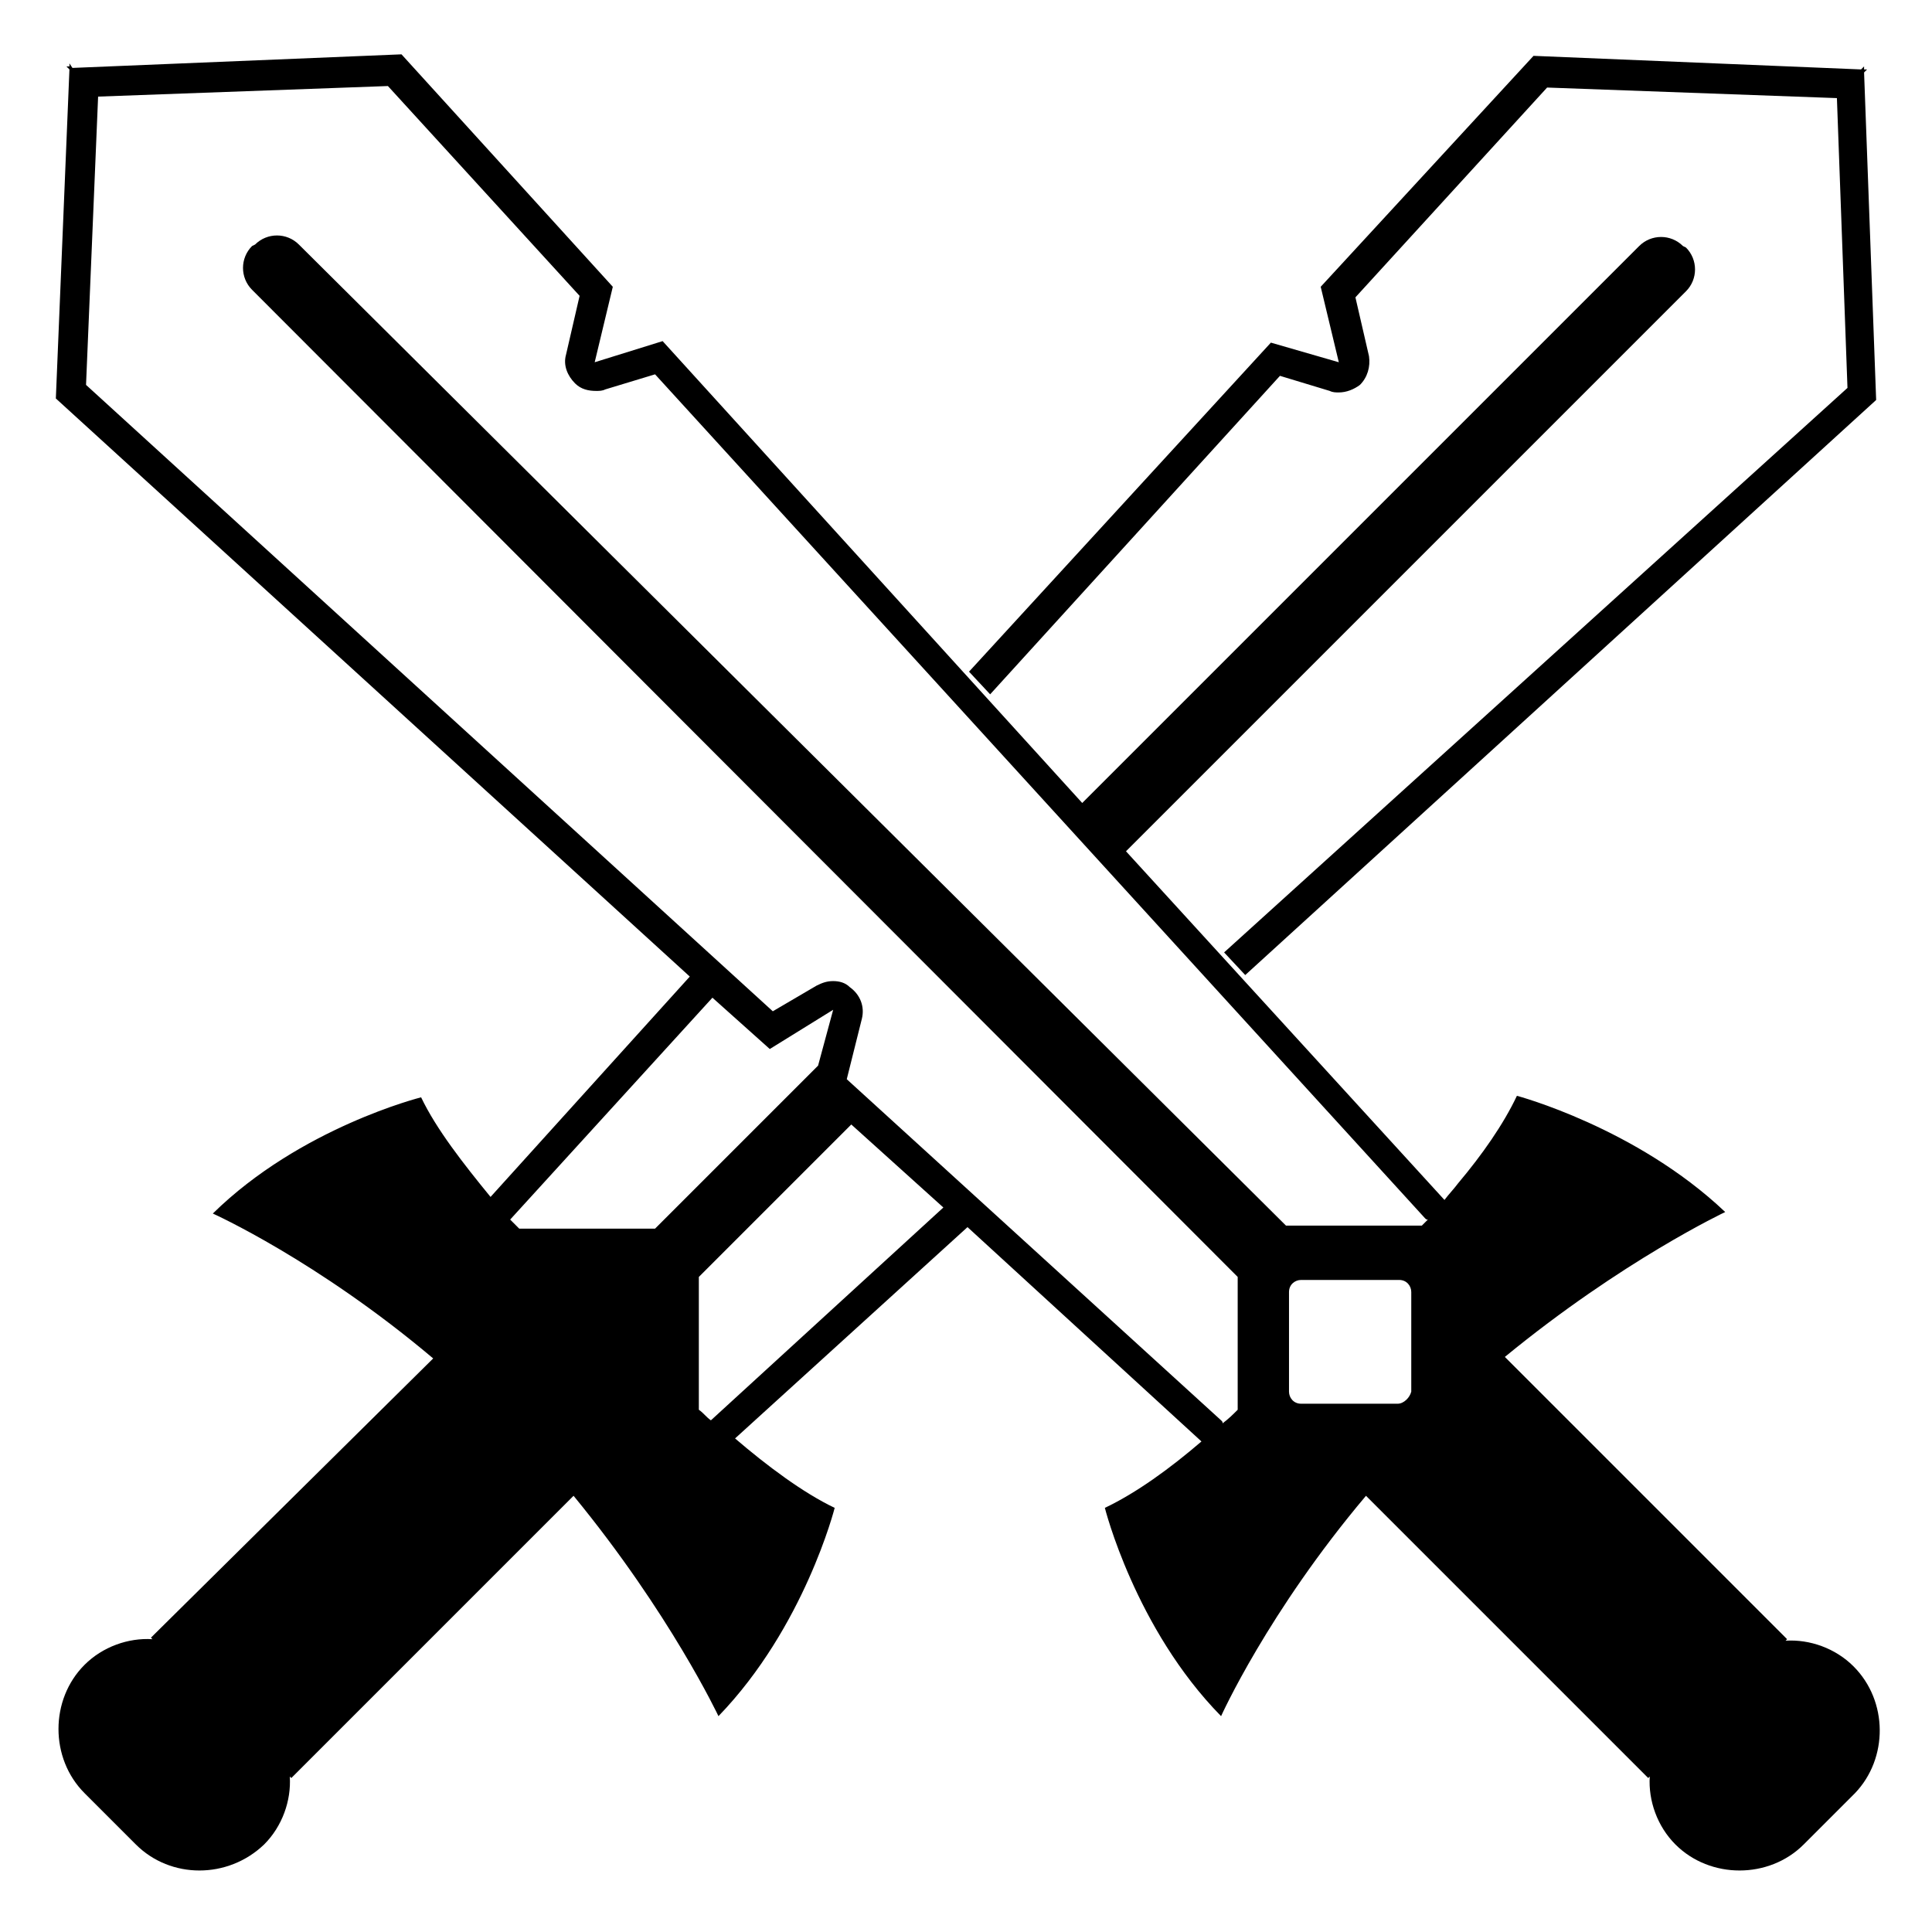
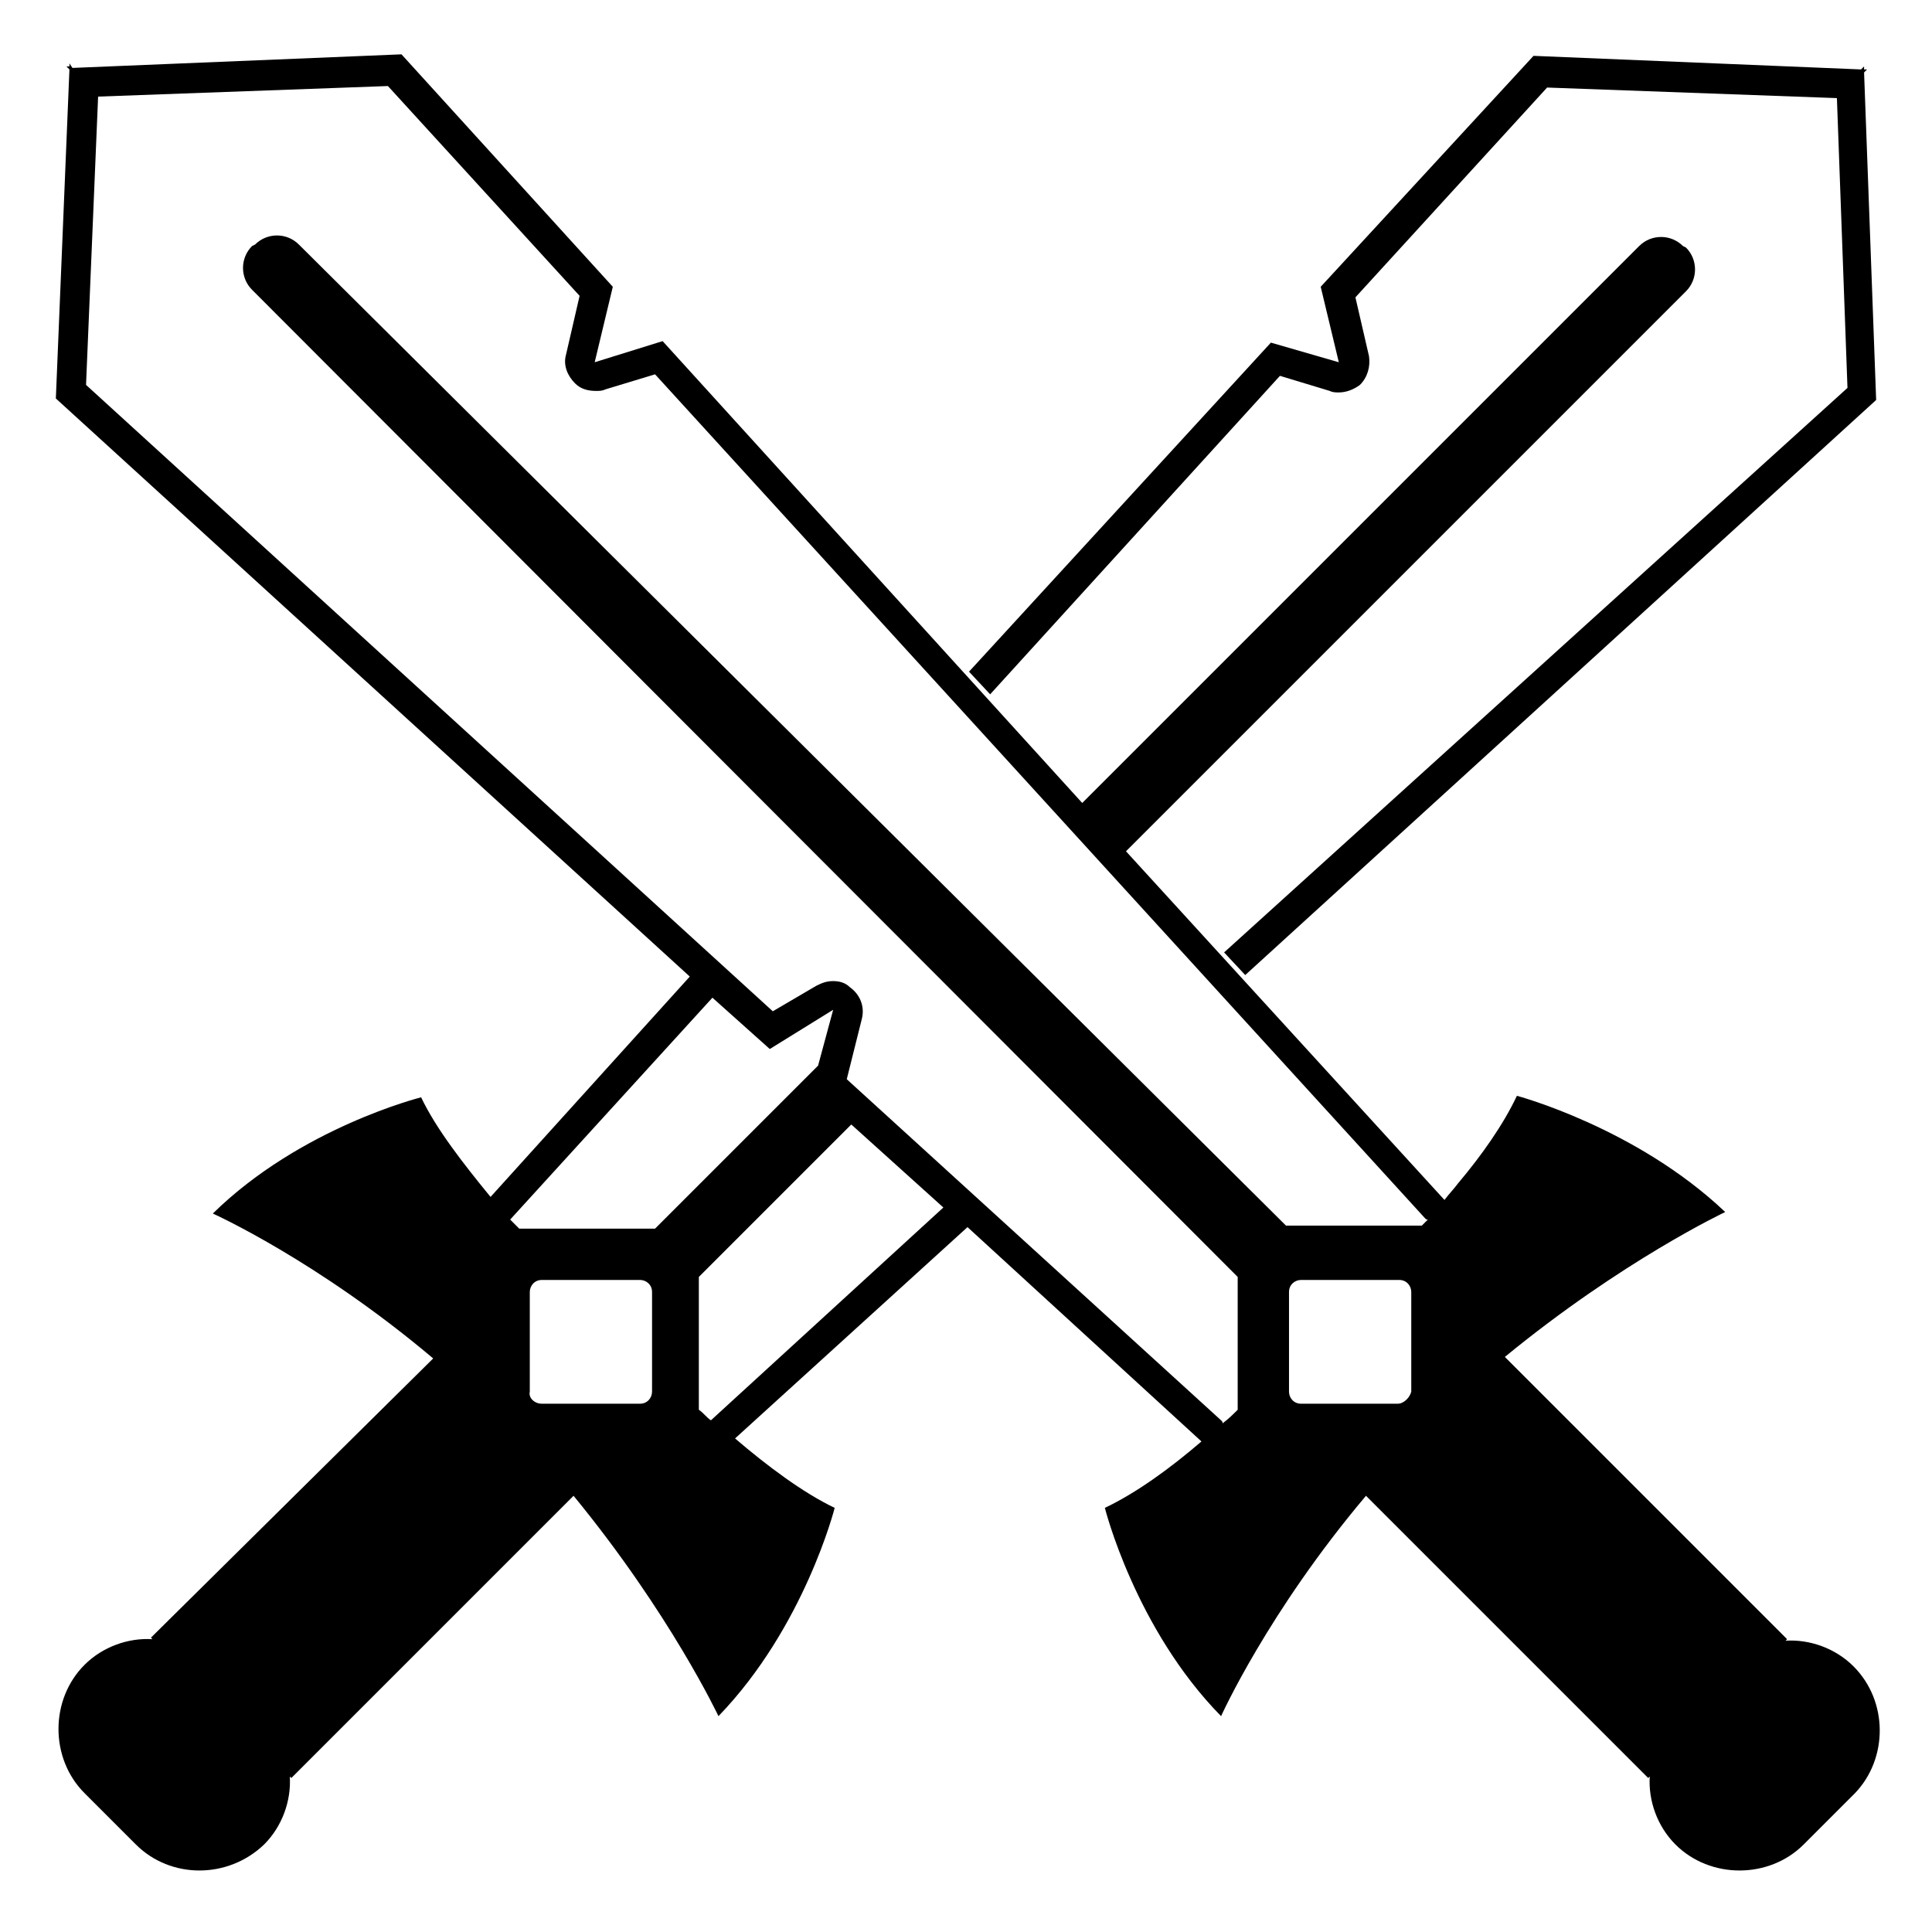
<svg xmlns="http://www.w3.org/2000/svg" width="128" height="128">
-   <g>
-     <path d="M122.8,110.4c-1.2-1.2-2.9-1.8-4.5-1.7l0.1-0.1L99.7,89.9c7.8-6.4,14.6-9.6,14.6-9.6c-5.9-5.6-13.8-7.7-13.8-7.7 c-0.9,1.9-2.3,3.9-3.9,5.8c-0.3,0.4-0.6,0.7-0.9,1.1L74.6,56.4l37.1-37.1c0.8-0.8,0.8-2.1,0-2.9l-0.2-0.1c-0.8-0.8-2.1-0.8-2.9,0 L71.7,53.2L43.9,22.6L39.4,24l1.2-5l-14-15.4L4.8,4.5L4.6,4.2v0.2H4.4l0.2,0.2L3.7,26.4l42,38.3L32.5,79.3 c-1.8-2.2-3.6-4.5-4.6-6.6c0,0-8,2-13.8,7.7c0,0,6.9,3.1,14.6,9.6L10,108.5l0.1,0.1c-1.6-0.1-3.3,0.5-4.5,1.7 c-2.3,2.3-2.3,6.2,0,8.5l3.4,3.4c2.3,2.3,6.1,2.3,8.5,0c1.2-1.2,1.8-2.9,1.7-4.5l0.1,0.1L38,99.1c6.4,7.8,9.6,14.6,9.6,14.6 c5.7-5.9,7.7-13.8,7.7-13.8c-2.1-1-4.5-2.8-6.6-4.6l15.4-14l15.5,14.2c-2.1,1.8-4.3,3.4-6.4,4.4c0,0,2,8,7.7,13.8 c0,0,3.1-6.9,9.6-14.6l18.7,18.7l0.1-0.1c-0.1,1.6,0.5,3.3,1.7,4.5c2.3,2.3,6.2,2.3,8.5,0l3.4-3.4 C125.1,116.5,125.1,112.7,122.8,110.4z M34.4,81.4c-0.2-0.2-0.4-0.4-0.6-0.6l13.4-14.7l3.8,3.4l4.2-2.6l-1,3.7L43.4,81.4H34.4z M47.1,94.1c-0.3-0.2-0.5-0.5-0.8-0.7v-8.8l10.1-10.1l6.1,5.5L47.1,94.1z M94.2,81.2h-9l-65.4-65c-0.8-0.8-2.1-0.8-2.9,0l-0.2,0.1 c-0.8,0.8-0.8,2.1,0,2.9L82,84.6v8.8c-0.3,0.3-0.6,0.6-1,0.9c0-0.1,0-0.1-0.1-0.2L56.1,71.5l1-4c0.2-0.8-0.1-1.6-0.8-2.1 C56,65.1,55.6,65,55.2,65c-0.4,0-0.7,0.1-1.1,0.3L51.2,67L5.7,25.5L6.5,6.4l19.2-0.7l12.7,13.9l-0.9,3.9c-0.2,0.7,0.1,1.4,0.6,1.9 c0.4,0.4,0.9,0.5,1.4,0.5c0.2,0,0.4,0,0.6-0.1l3.3-1l51,55.9c0.1,0.1,0.1,0.1,0.2,0.1C94.5,80.9,94.3,81.1,94.2,81.2z M84.8,24.9 l3.3,1c0.2,0.1,0.4,0.1,0.6,0.1c0.5,0,1-0.2,1.4-0.5c0.5-0.5,0.7-1.2,0.6-1.9l-0.9-3.9l12.7-13.9l19.2,0.7l0.7,19.2L81.1,63.1 l1.4,1.5l41.8-38.1l-0.8-21.7l0.2-0.2h-0.2V4.4l-0.2,0.2l-21.7-0.9L87.5,19l1.2,5l-4.5-1.3l-20,21.8l1.4,1.5L84.8,24.9z M92.6,93 h-6.4c-0.5,0-0.8-0.4-0.8-0.8v-6.6c0-0.5,0.4-0.8,0.8-0.8h6.5c0.5,0,0.8,0.4,0.8,0.8v6.6C93.4,92.6,93,93,92.6,93z" />
-     <path d="M35.9,93h6.5c0.5,0,0.8-0.4,0.8-0.8v-6.6c0-0.5-0.4-0.8-0.8-0.8h-6.5c-0.5,0-0.8,0.4-0.8,0.8v6.6 C35,92.6,35.4,93,35.9,93z" />
-   </g>
+   <path d="M122.8,110.4c-1.2-1.2-2.9-1.8-4.5-1.7l0.1-0.1L99.7,89.9c7.8-6.4,14.6-9.6,14.6-9.6c-5.9-5.6-13.8-7.7-13.8-7.7 c-0.9,1.9-2.3,3.9-3.9,5.8c-0.3,0.4-0.6,0.7-0.9,1.1L74.6,56.4l37.1-37.1c0.8-0.8,0.8-2.1,0-2.9l-0.2-0.1c-0.8-0.8-2.1-0.8-2.9,0 L71.7,53.2L43.9,22.6L39.4,24l1.2-5l-14-15.4L4.8,4.5L4.6,4.2v0.2H4.4l0.2,0.2L3.7,26.4l42,38.3L32.5,79.3 c-1.8-2.2-3.6-4.5-4.6-6.6c0,0-8,2-13.8,7.7c0,0,6.9,3.1,14.6,9.6L10,108.5l0.1,0.1c-1.6-0.1-3.3,0.5-4.5,1.7 c-2.3,2.3-2.3,6.2,0,8.5l3.4,3.4c2.3,2.3,6.1,2.3,8.5,0c1.2-1.2,1.8-2.9,1.7-4.5l0.1,0.1L38,99.1c6.4,7.8,9.6,14.6,9.6,14.6 c5.7-5.9,7.7-13.8,7.7-13.8c-2.1-1-4.5-2.8-6.6-4.6l15.4-14l15.5,14.2c-2.1,1.8-4.3,3.4-6.4,4.4c0,0,2,8,7.7,13.8 c0,0,3.1-6.9,9.6-14.6l18.7,18.7l0.1-0.1c-0.1,1.6,0.5,3.3,1.7,4.5c2.3,2.3,6.2,2.3,8.5,0l3.4-3.4 C125.1,116.5,125.1,112.7,122.8,110.4z M34.4,81.4c-0.2-0.2-0.4-0.4-0.6-0.6l13.4-14.7l3.8,3.4l4.2-2.6l-1,3.7L43.4,81.4H34.4z M47.1,94.1c-0.3-0.2-0.5-0.5-0.8-0.7v-8.8l10.1-10.1l6.1,5.5L47.1,94.1z M94.2,81.2h-9l-65.4-65c-0.8-0.8-2.1-0.8-2.9,0l-0.2,0.1 c-0.8,0.8-0.8,2.1,0,2.9L82,84.6v8.8c-0.3,0.3-0.6,0.6-1,0.9c0-0.1,0-0.1-0.1-0.2L56.1,71.5l1-4c0.2-0.8-0.1-1.6-0.8-2.1 C56,65.1,55.6,65,55.2,65c-0.4,0-0.7,0.1-1.1,0.3L51.2,67L5.7,25.5L6.5,6.4l19.2-0.7l12.7,13.9l-0.9,3.9c-0.2,0.7,0.1,1.4,0.6,1.9 c0.4,0.4,0.9,0.5,1.4,0.5c0.2,0,0.4,0,0.6-0.1l3.3-1l51,55.9c0.1,0.1,0.1,0.1,0.2,0.1C94.5,80.9,94.3,81.1,94.2,81.2z M84.8,24.9 l3.3,1c0.2,0.1,0.4,0.1,0.6,0.1c0.5,0,1-0.2,1.4-0.5c0.5-0.5,0.7-1.2,0.6-1.9l-0.9-3.9l12.7-13.9l19.2,0.7l0.7,19.2L81.1,63.1 l1.4,1.5l41.8-38.1l-0.8-21.7l0.2-0.2h-0.2V4.4l-0.2,0.2l-21.7-0.9L87.5,19l1.2,5l-4.5-1.3l-20,21.8l1.4,1.5L84.8,24.9z M92.6,93 h-6.4c-0.5,0-0.8-0.4-0.8-0.8v-6.6c0-0.5,0.4-0.8,0.8-0.8h6.5c0.5,0,0.8,0.4,0.8,0.8v6.6C93.4,92.6,93,93,92.6,93z M35.1,92.2v-6.6 c0-0.4,0.3-0.8,0.8-0.8h6.5c0.4,0,0.8,0.3,0.8,0.8v6.6c0,0.4-0.3,0.8-0.8,0.8h-6.5C35.4,93,35,92.6,35.1,92.2z" />
</svg>
